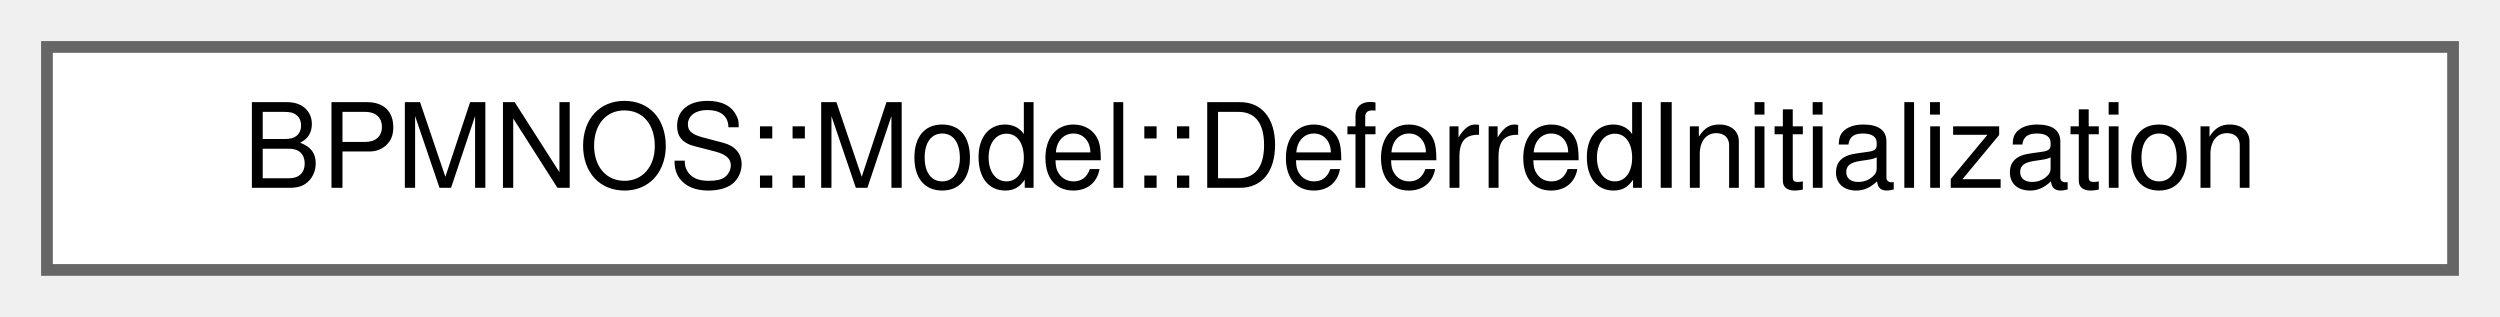
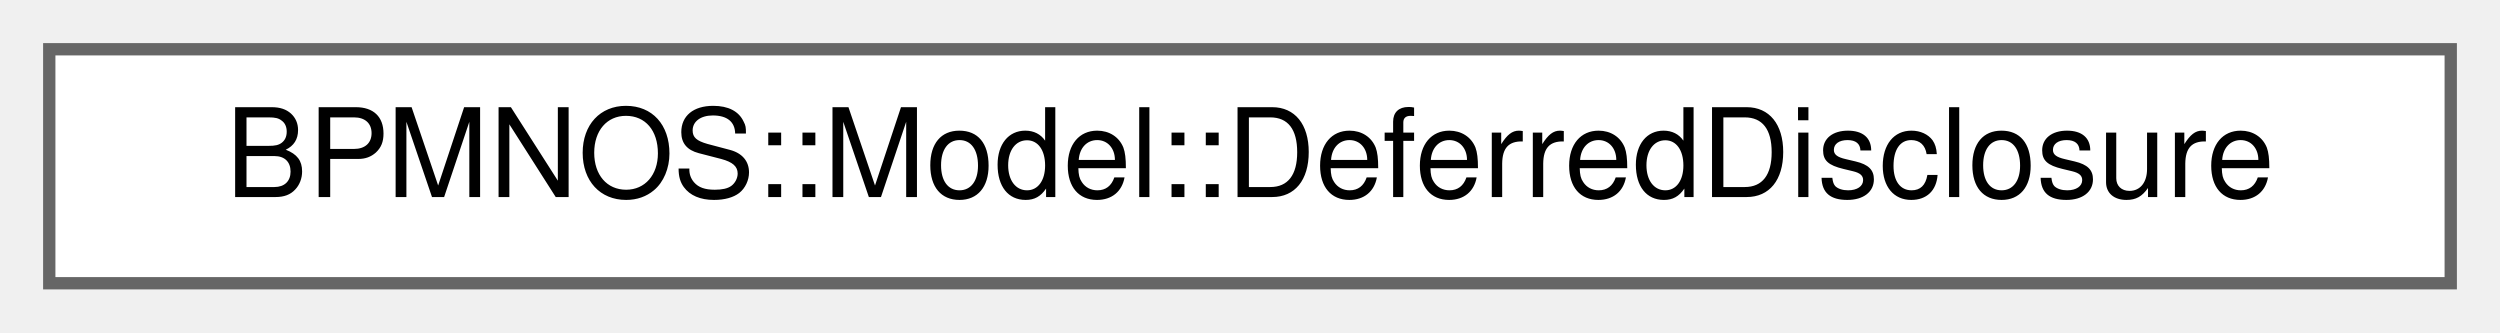
- <svg xmlns="http://www.w3.org/2000/svg" xmlns:xlink="http://www.w3.org/1999/xlink" width="213pt" height="27pt" viewBox="0.00 0.00 213.00 27.00">
+ <svg xmlns="http://www.w3.org/2000/svg" xmlns:xlink="http://www.w3.org/1999/xlink" width="203pt" height="27pt" viewBox="0.00 0.00 203.00 27.00">
  <g id="graph0" class="graph" transform="scale(1 1) rotate(0) translate(4 23)">
    <g id="Node000000" class="node">
      <g id="a_Node000000">
-         <a xlink:href="structBPMNOS_1_1Model_1_1DeferredInitialization.html" target="_top" xlink:title="Structure representing a deferred initialization.">
-           <polygon fill="white" stroke="#666666" points="205,-19 0,-19 0,0 205,0 205,-19" />
-           <text text-anchor="middle" x="102.5" y="-7" font-family="Helvetica,sans-Serif" font-size="10.00">BPMNOS::Model::DeferredInitialization</text>
+         <a xlink:href="structBPMNOS_1_1Model_1_1DeferredDisclosure.html" target="_top" xlink:title="Structure representing a deferred disclosure.">
+           <polygon fill="white" stroke="#666666" points="195,-19 0,-19 0,0 195,0 195,-19" />
+           <text text-anchor="middle" x="97.5" y="-7" font-family="Helvetica,sans-Serif" font-size="10.00">BPMNOS::Model::DeferredDisclosure</text>
        </a>
      </g>
    </g>
  </g>
</svg>
